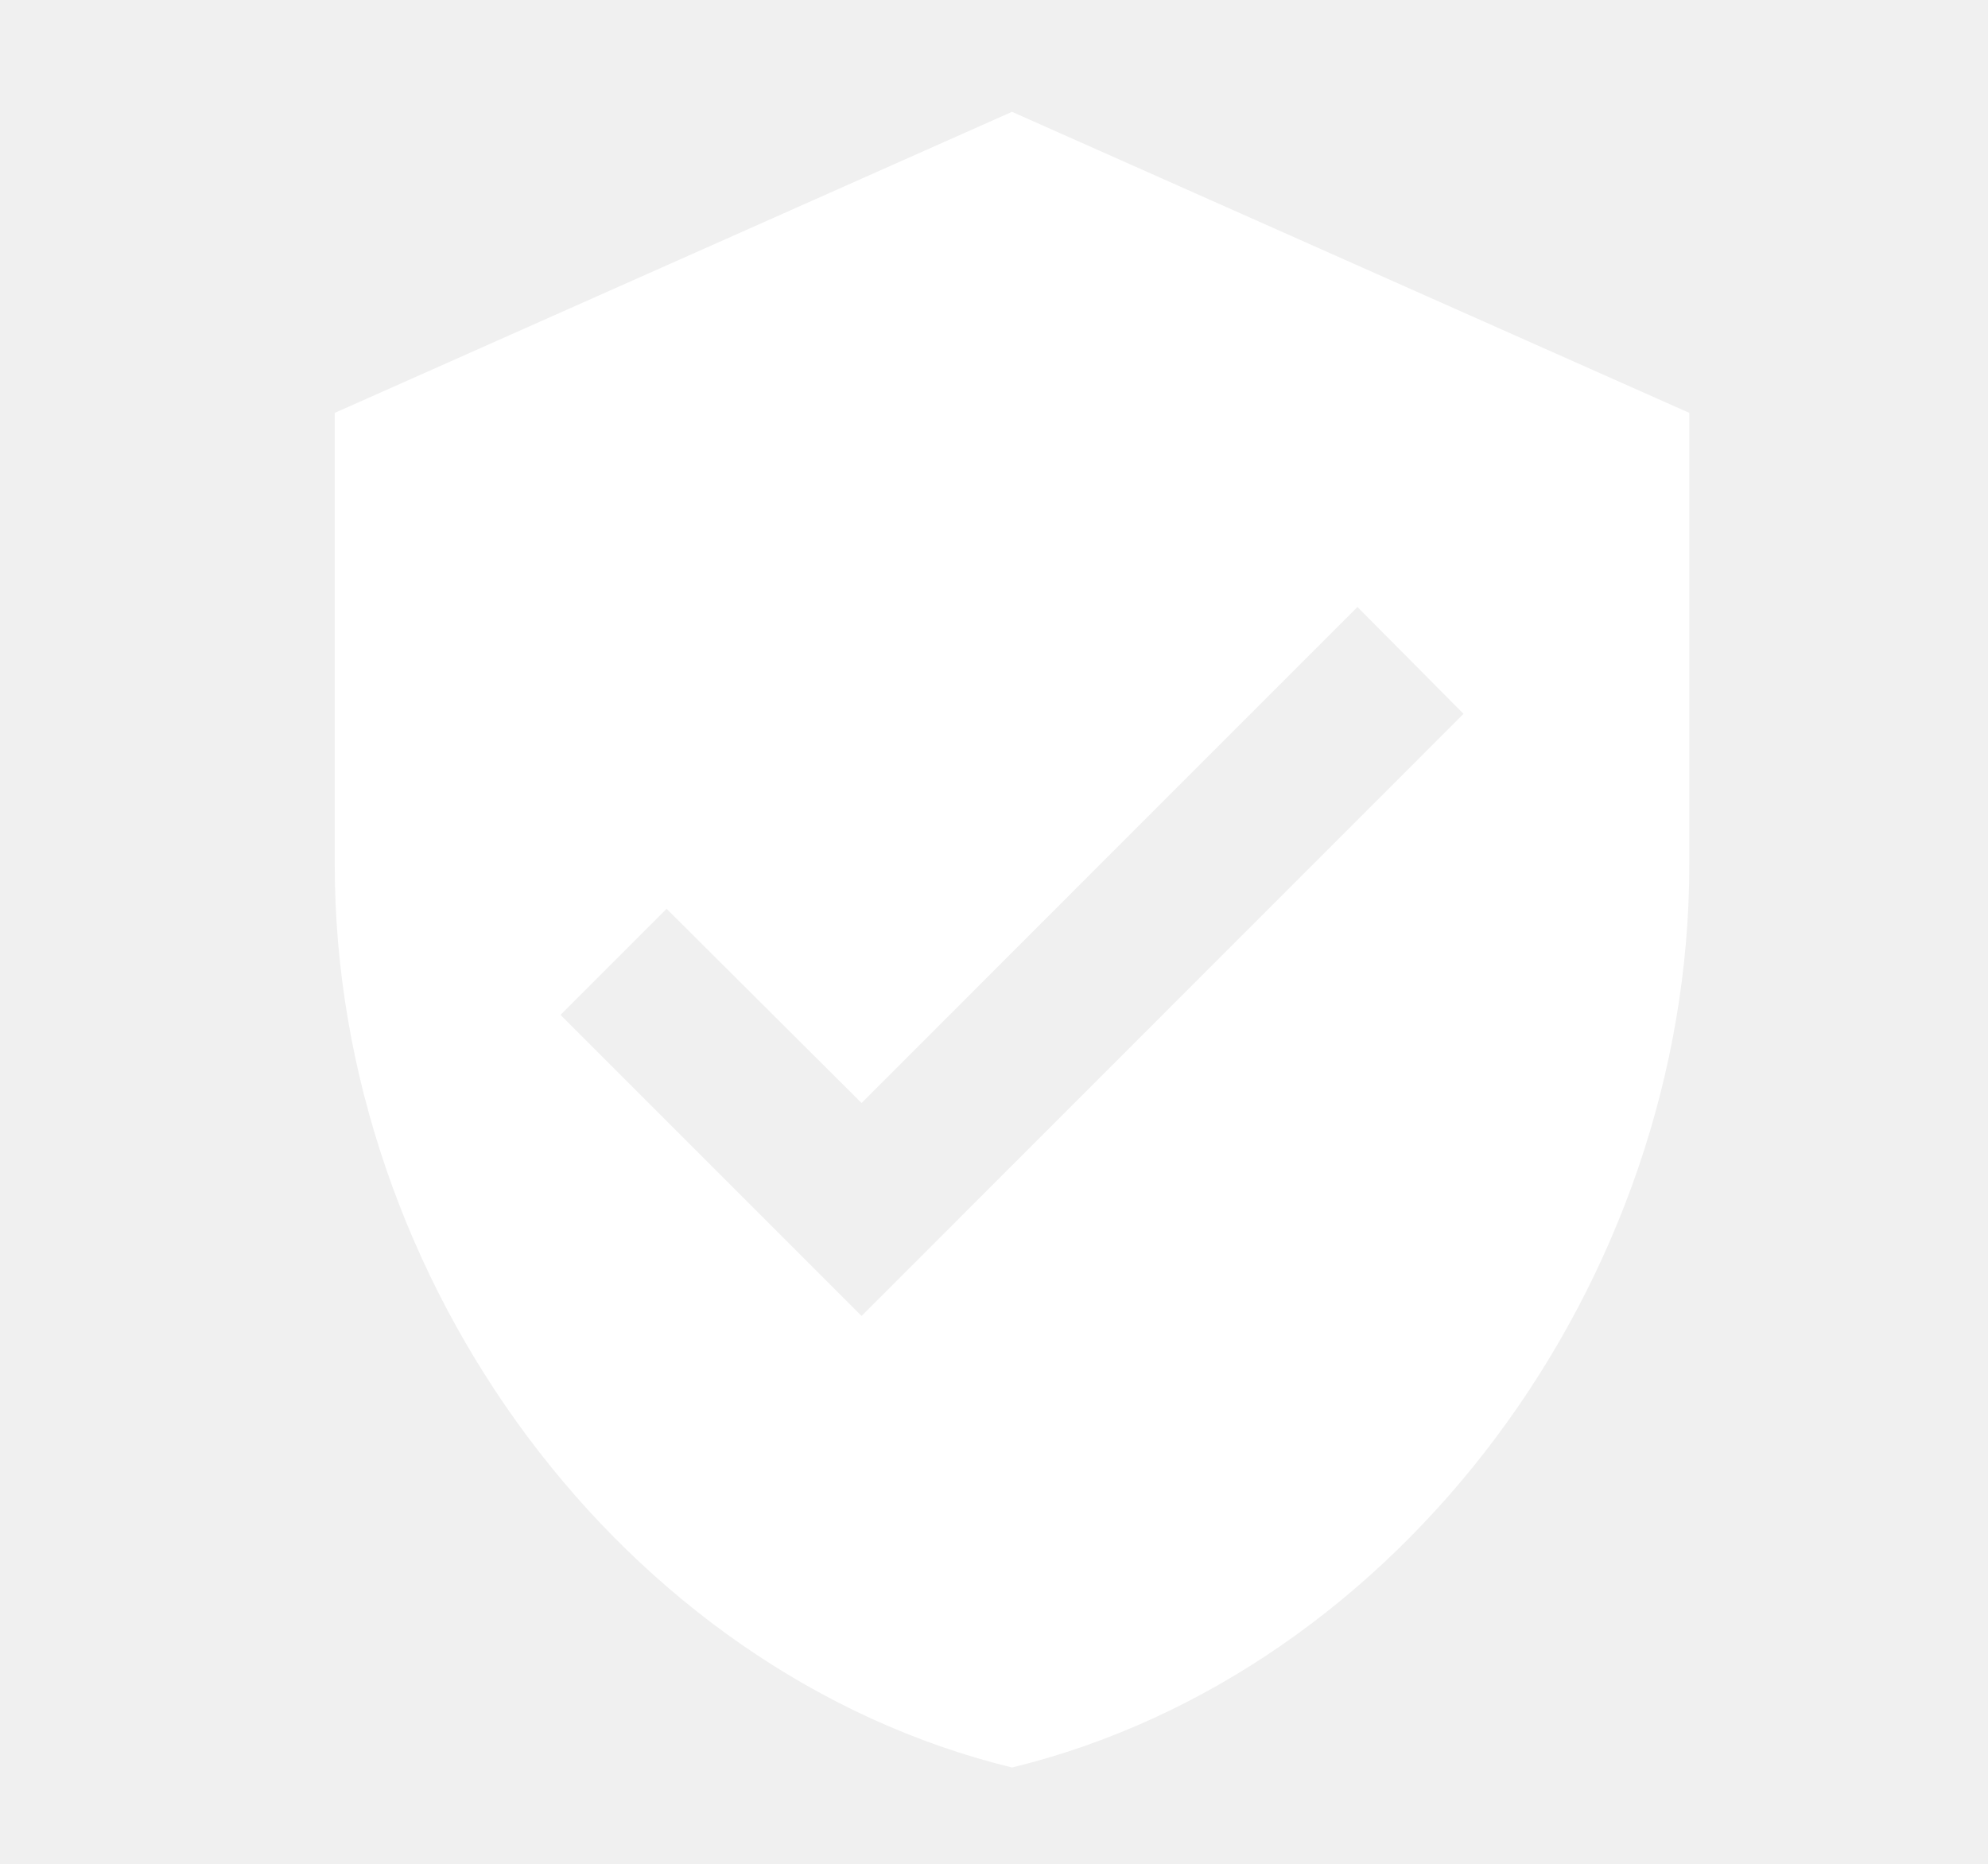
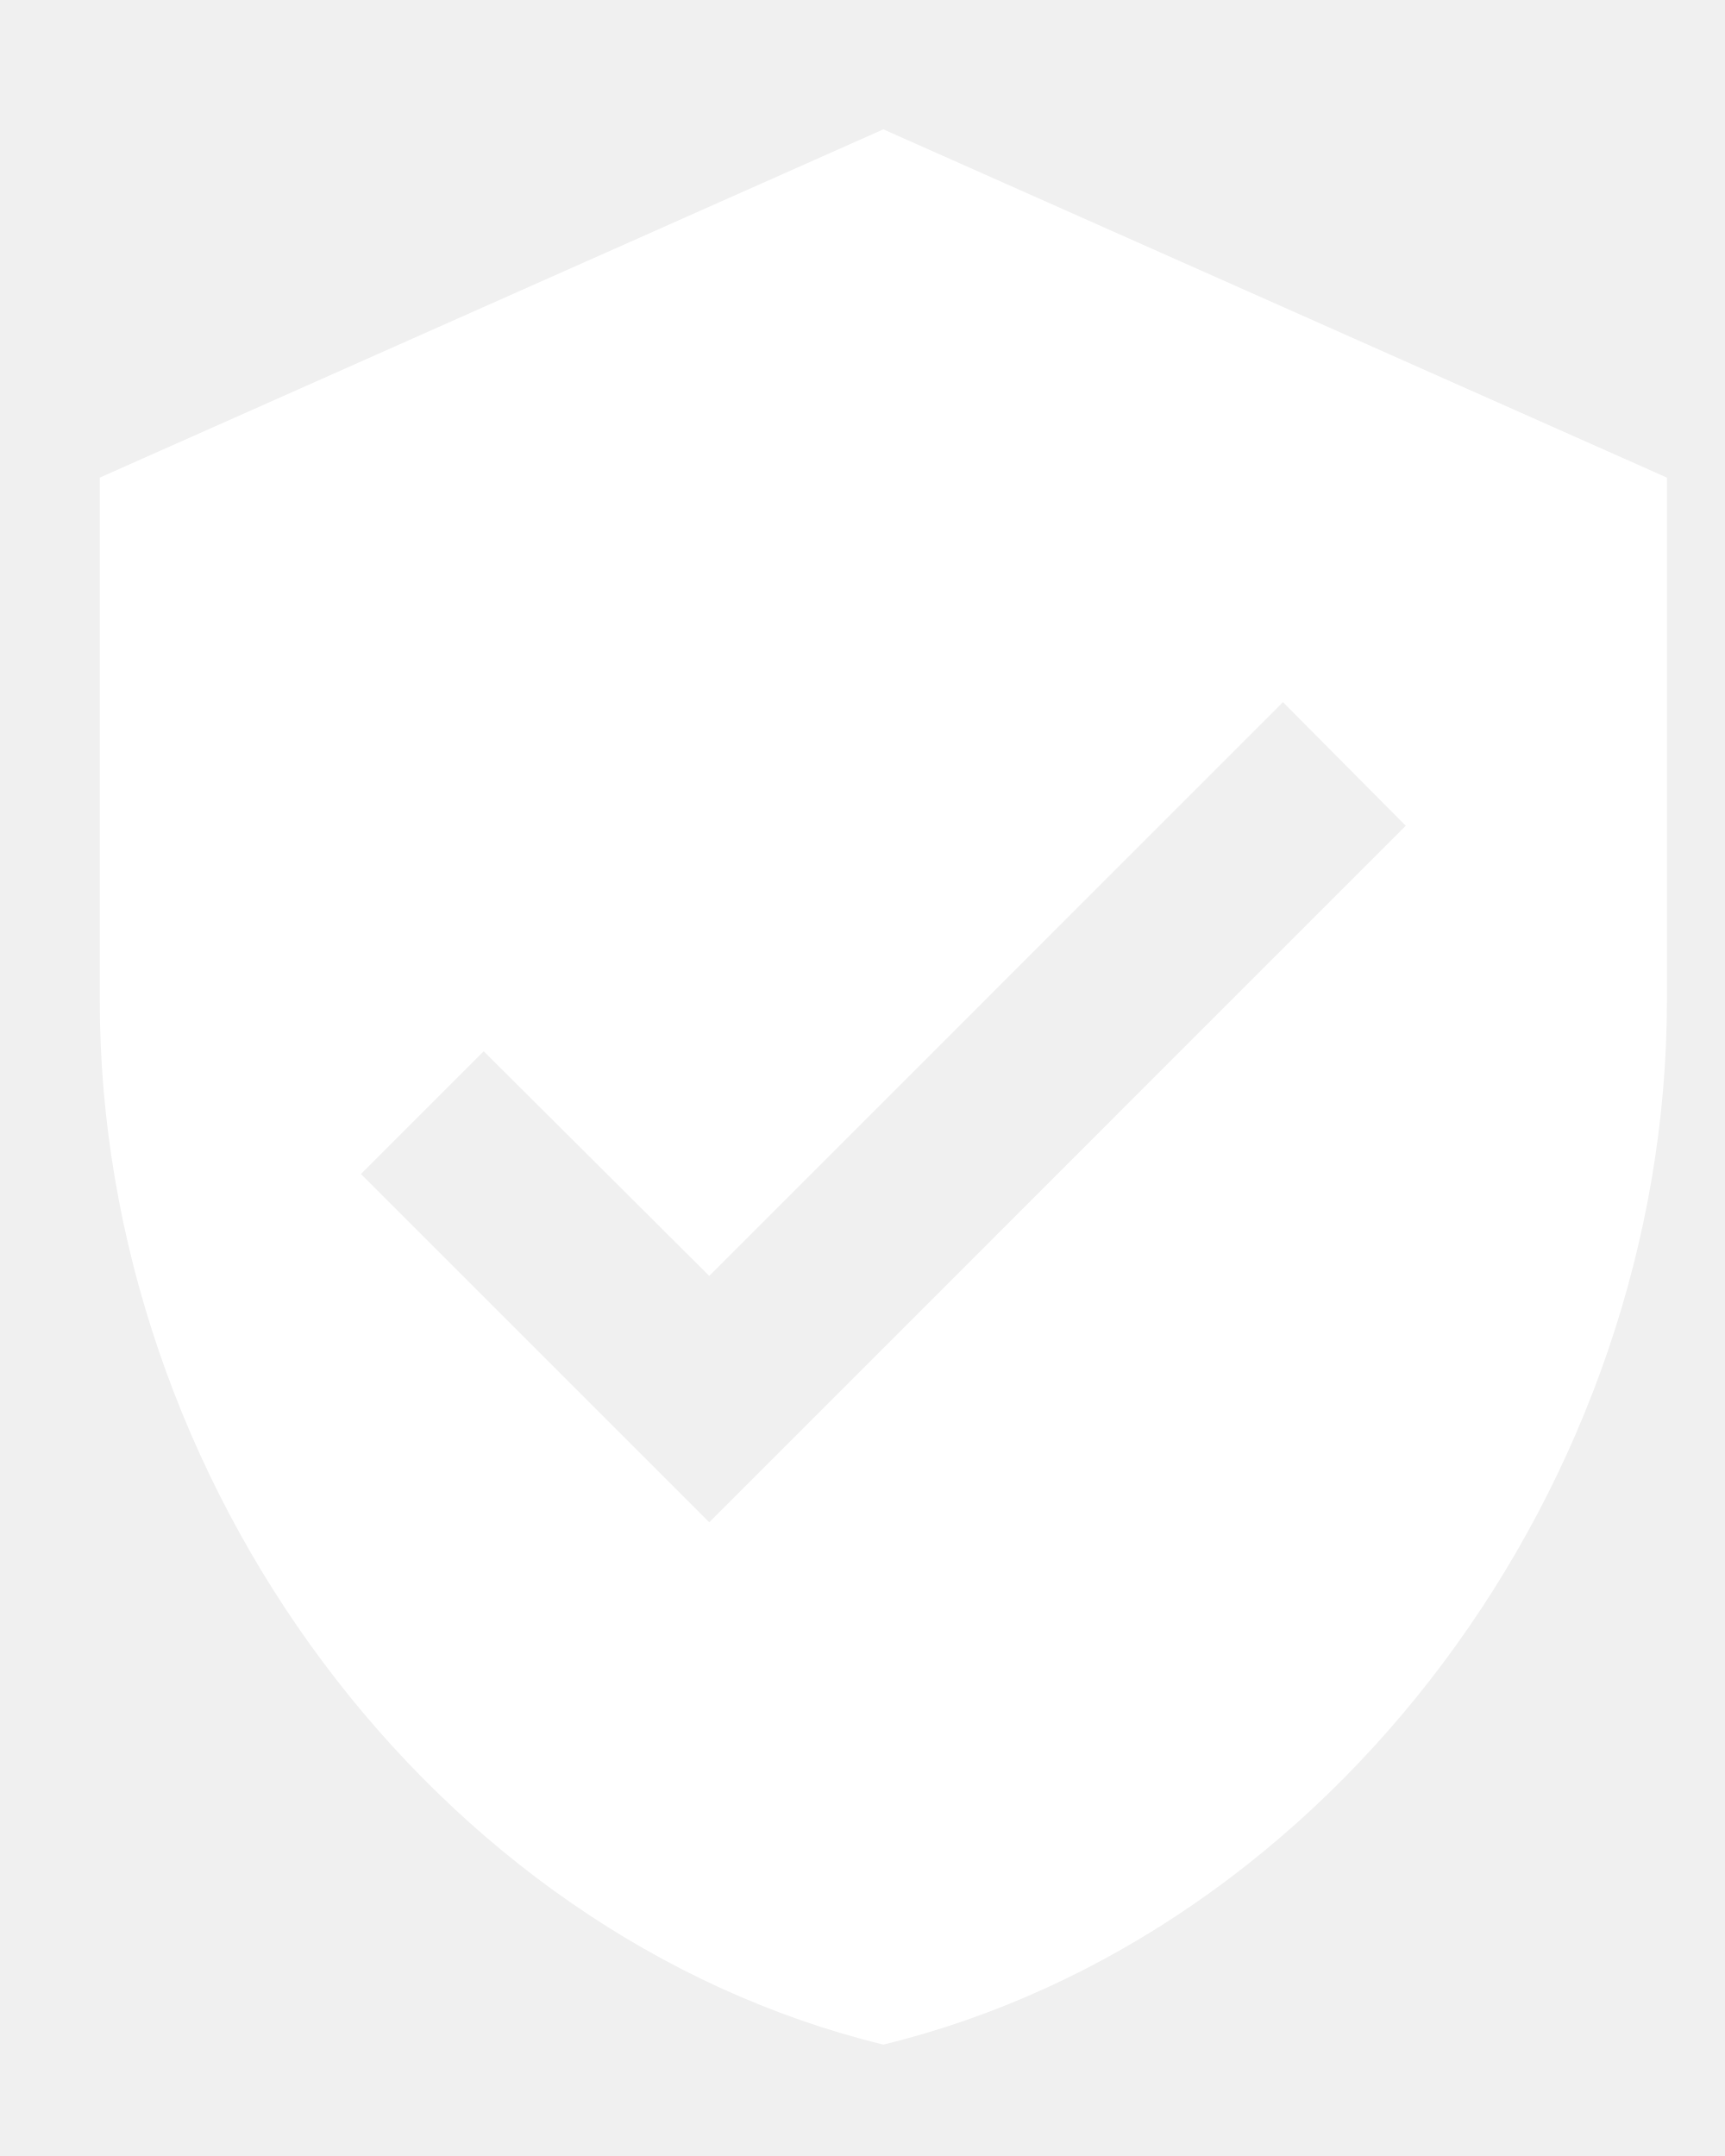
- <svg xmlns="http://www.w3.org/2000/svg" width="16" height="15" viewBox="0 0 16 15" fill="none">
-   <g clip-path="url(#clip0_77_34)">
-     <path d="M8.145 0.9L2.694 3.323V6.957C2.694 10.318 5.02 13.462 8.145 14.225C11.27 13.462 13.596 10.318 13.596 6.957V3.323L8.145 0.9ZM6.934 10.591L4.511 8.168L5.365 7.314L6.934 8.877L10.925 4.885L11.779 5.745L6.934 10.591Z" fill="white" />
-   </g>
-   <defs>
-     <clipPath id="clip0_77_34">
-       <rect x="0.877" y="0.294" width="14.536" height="14.536" rx="2.072" fill="white" />
-     </clipPath>
-   </defs>
+ <svg xmlns="http://www.w3.org/2000/svg" width="12" height="15" viewBox="0 0 12 15" fill="none">
+   <path d="M6.145 0.9L0.694 3.323V6.957C0.694 10.318 3.02 13.462 6.145 14.225C9.27 13.462 11.596 10.318 11.596 6.957V3.323L6.145 0.9ZM4.934 10.591L2.511 8.168L3.365 7.314L4.934 8.877L8.925 4.885L9.779 5.745L4.934 10.591Z" fill="white" />
</svg>
